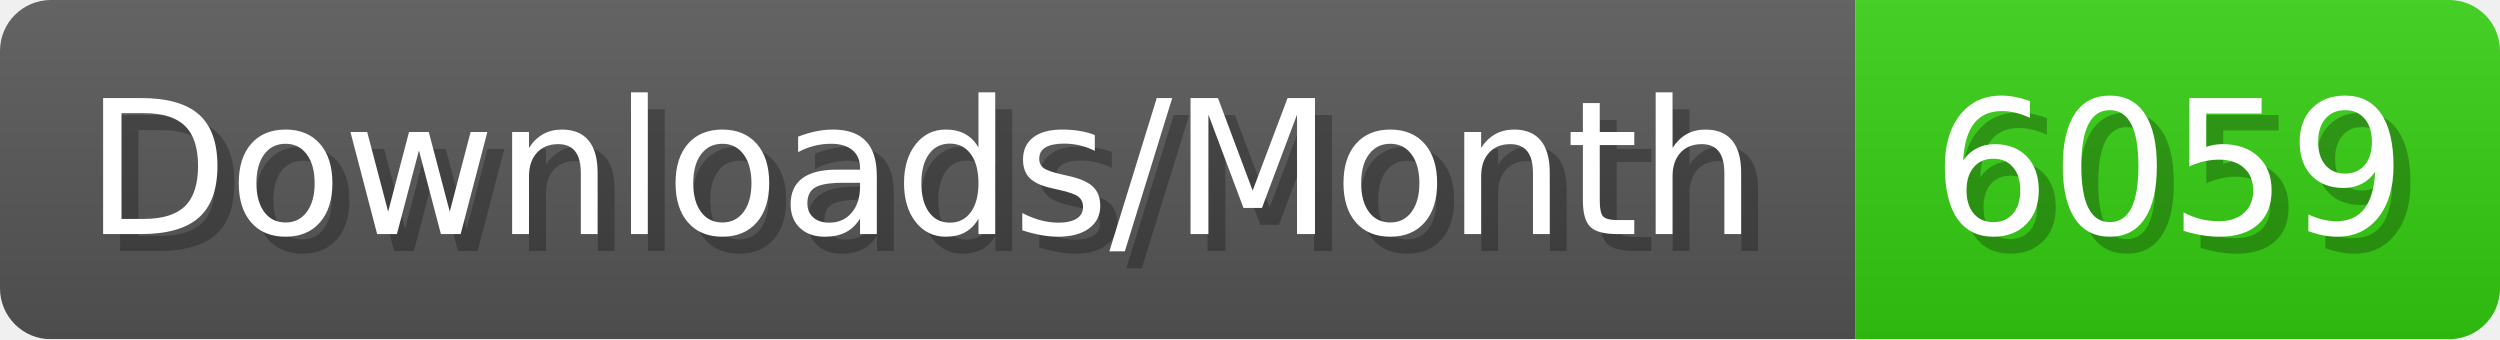
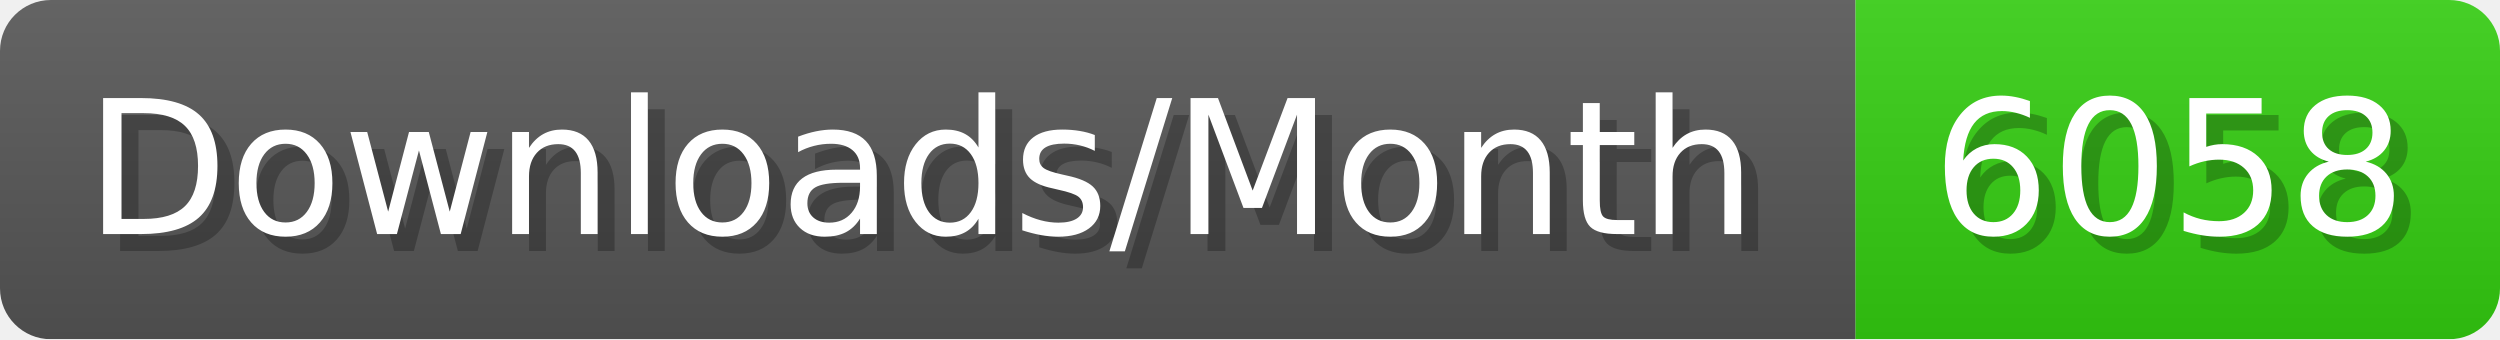
- <svg xmlns="http://www.w3.org/2000/svg" width="147.4" height="20" viewBox="0 0 1474 200" role="img" aria-label="Downloads/Month: 6059">
+ <svg xmlns="http://www.w3.org/2000/svg" width="147.4" height="20" viewBox="0 0 1474 200" role="img" aria-label="Downloads/Month: 6058">
  <linearGradient id="YlXUI" x2="0" y2="100%">
    <stop offset="0" stop-opacity=".1" stop-color="#EEE" />
    <stop offset="1" stop-opacity=".1" />
  </linearGradient>
  <mask id="JHhop">
    <rect width="1474" height="200" rx="30" fill="#FFF" />
  </mask>
  <g mask="url(#JHhop)">
    <rect width="1094" height="200" fill="#555" />
    <rect width="380" height="200" fill="#3C1" x="1094" />
    <rect width="1474" height="200" fill="url(#YlXUI)" />
  </g>
  <g aria-hidden="true" fill="#fff" text-anchor="start" font-family="Verdana,DejaVu Sans,sans-serif" font-size="110">
    <text x="60" y="148" textLength="994" fill="#000" opacity="0.25">Downloads/Month</text>
    <text x="50" y="138" textLength="994">Downloads/Month</text>
-     <text x="1149" y="148" textLength="280" fill="#000" opacity="0.25">6059</text>
-     <text x="1139" y="138" textLength="280">6059</text>
+     <text x="1149" y="148" textLength="280" fill="#000" opacity="0.25">6058</text>
+     <text x="1139" y="138" textLength="280">6058</text>
  </g>
</svg>
